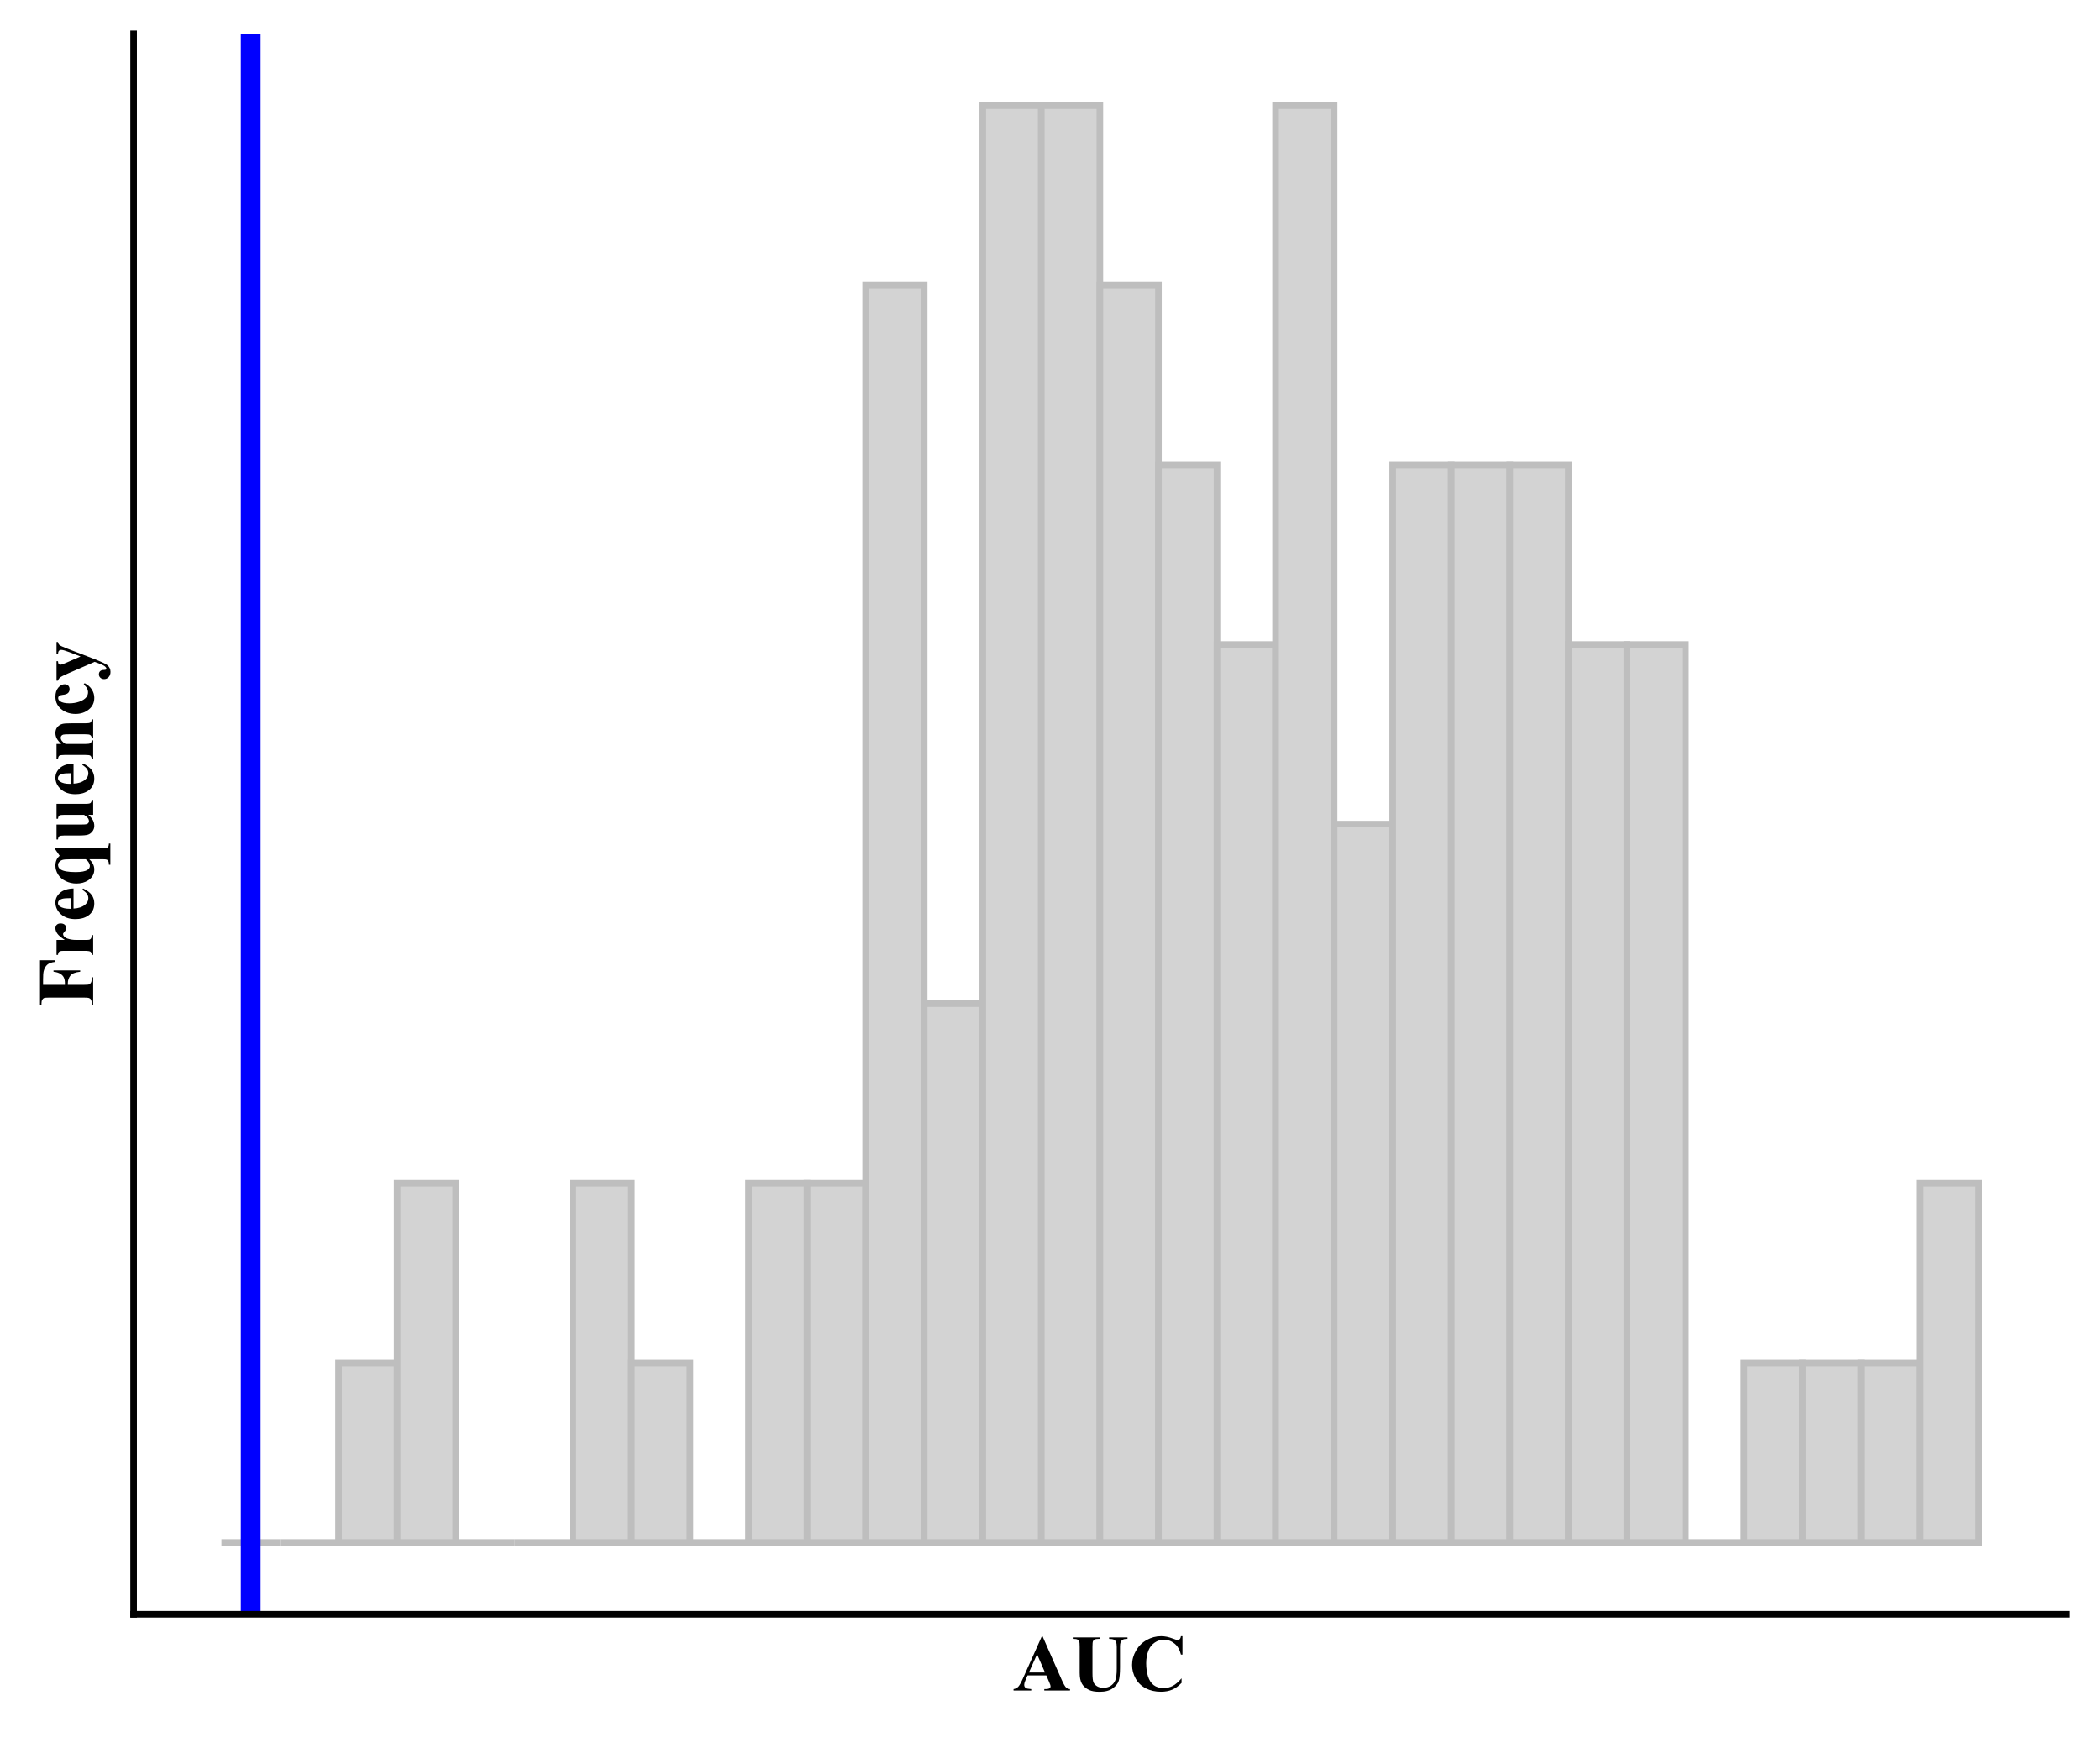
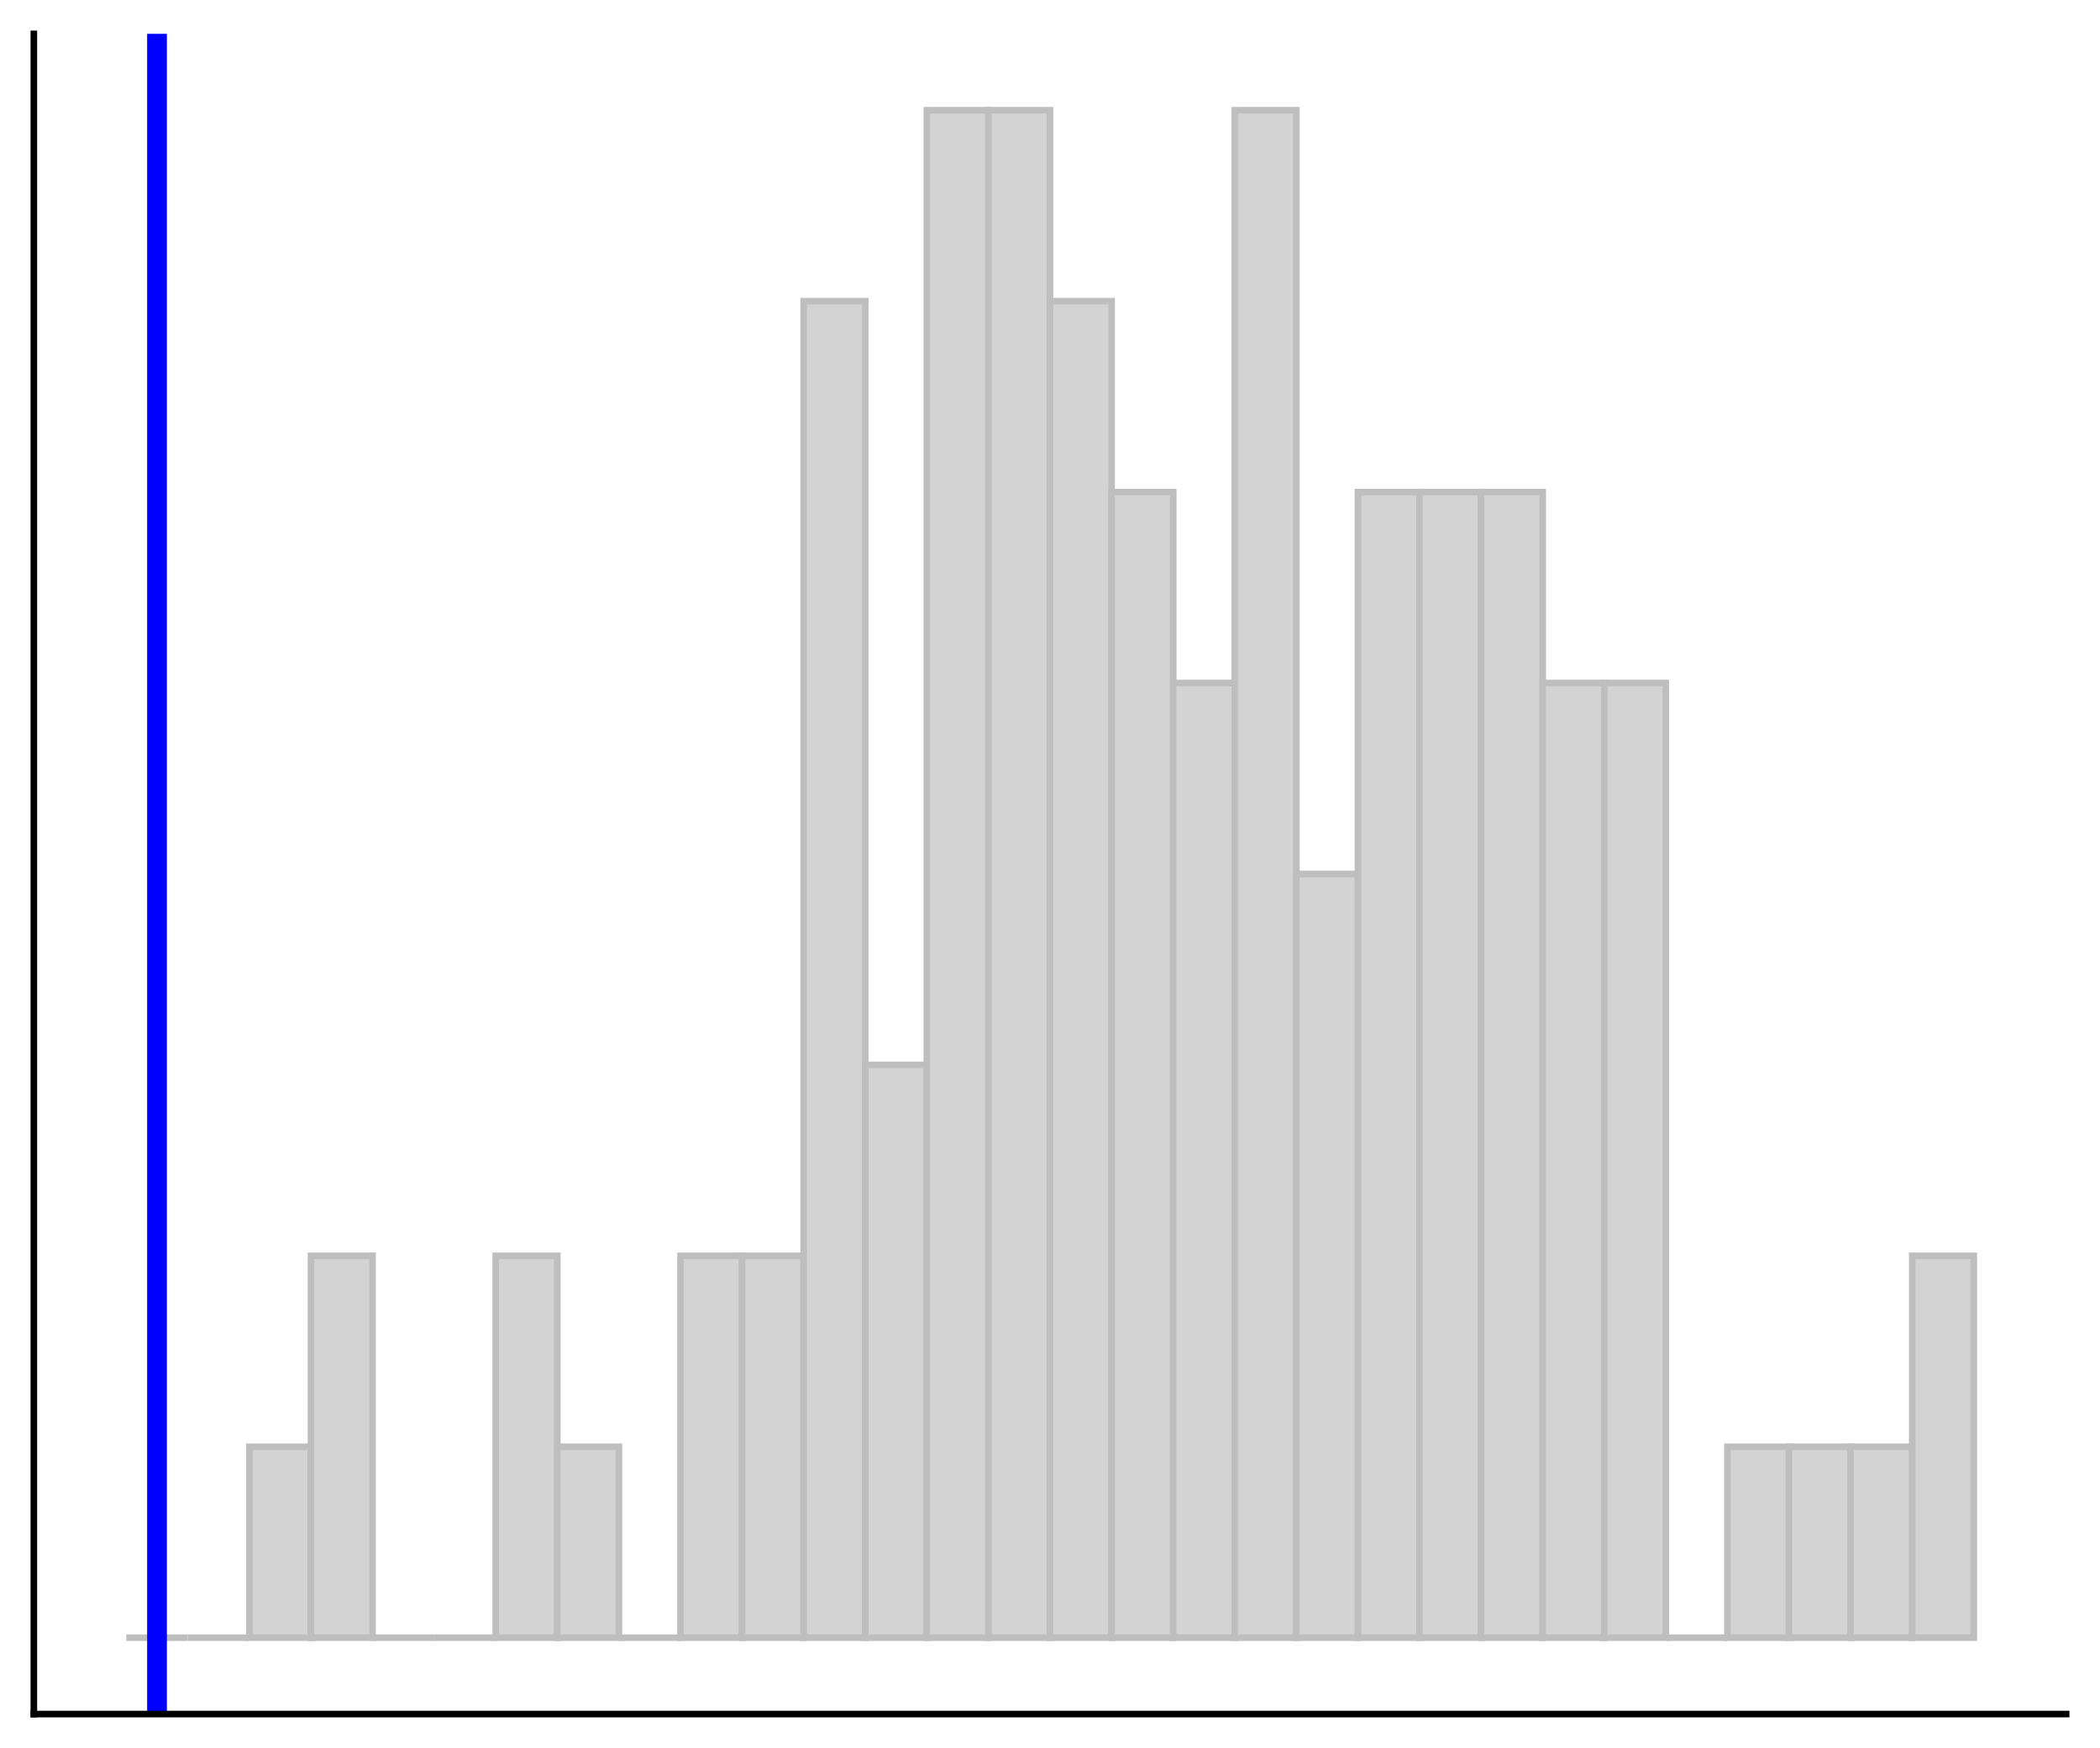
- <svg xmlns="http://www.w3.org/2000/svg" xmlns:xlink="http://www.w3.org/1999/xlink" width="340" height="283" viewBox="0 0 340 283">
+ <svg xmlns="http://www.w3.org/2000/svg" width="340" height="283" viewBox="0 0 340 283">
  <defs>
-     <g>
-       <g id="glyph-0-0">
-         <path d="M 5.406 -2.449 L 2.367 -2.449 L 2.008 -1.613 C 1.887 -1.332 1.828 -1.102 1.828 -0.922 C 1.828 -0.68 1.926 -0.5 2.121 -0.387 C 2.234 -0.32 2.516 -0.27 2.965 -0.234 L 2.965 0 L 0.102 0 L 0.102 -0.234 C 0.41 -0.281 0.664 -0.41 0.863 -0.617 C 1.062 -0.828 1.309 -1.262 1.602 -1.918 L 4.68 -8.785 L 4.797 -8.785 L 7.902 -1.727 C 8.199 -1.059 8.441 -0.637 8.633 -0.465 C 8.777 -0.332 8.98 -0.258 9.242 -0.234 L 9.242 0 L 5.078 0 L 5.078 -0.234 L 5.25 -0.234 C 5.582 -0.234 5.82 -0.281 5.953 -0.375 C 6.047 -0.441 6.094 -0.539 6.094 -0.668 C 6.094 -0.742 6.082 -0.82 6.055 -0.902 C 6.047 -0.938 5.984 -1.098 5.867 -1.379 L 5.406 -2.449 M 5.191 -2.922 L 3.91 -5.883 L 2.59 -2.922 Z M 5.191 -2.922 " />
-       </g>
-       <g id="glyph-0-1">
-         <path d="M 0.305 -8.609 L 4.75 -8.609 L 4.75 -8.371 L 4.527 -8.371 C 4.191 -8.371 3.961 -8.336 3.836 -8.27 C 3.711 -8.199 3.625 -8.102 3.57 -7.98 C 3.52 -7.855 3.492 -7.551 3.492 -7.059 L 3.492 -2.844 C 3.492 -2.074 3.551 -1.562 3.664 -1.312 C 3.781 -1.062 3.973 -0.855 4.242 -0.691 C 4.508 -0.527 4.844 -0.445 5.25 -0.445 C 5.715 -0.445 6.113 -0.551 6.441 -0.758 C 6.77 -0.969 7.012 -1.258 7.176 -1.625 C 7.34 -1.992 7.422 -2.633 7.422 -3.547 L 7.422 -7.059 C 7.422 -7.445 7.379 -7.719 7.301 -7.883 C 7.219 -8.047 7.117 -8.164 6.996 -8.227 C 6.805 -8.324 6.535 -8.371 6.188 -8.371 L 6.188 -8.609 L 9.164 -8.609 L 9.164 -8.371 L 8.988 -8.371 C 8.746 -8.371 8.547 -8.324 8.387 -8.227 C 8.223 -8.129 8.109 -7.984 8.035 -7.789 C 7.98 -7.652 7.953 -7.41 7.953 -7.059 L 7.953 -3.789 C 7.953 -2.777 7.887 -2.047 7.754 -1.602 C 7.621 -1.152 7.297 -0.738 6.781 -0.363 C 6.262 0.016 5.559 0.203 4.664 0.203 C 3.922 0.203 3.344 0.105 2.938 -0.094 C 2.383 -0.367 1.992 -0.715 1.766 -1.137 C 1.535 -1.559 1.422 -2.129 1.422 -2.844 L 1.422 -7.059 C 1.422 -7.555 1.395 -7.863 1.34 -7.98 C 1.285 -8.102 1.188 -8.199 1.055 -8.27 C 0.918 -8.344 0.668 -8.375 0.305 -8.371 Z M 0.305 -8.609 " />
-       </g>
-       <g id="glyph-0-2">
-         <path d="M 8.676 -8.805 L 8.676 -5.82 L 8.43 -5.82 C 8.242 -6.598 7.898 -7.195 7.391 -7.609 C 6.883 -8.027 6.305 -8.234 5.664 -8.234 C 5.125 -8.234 4.633 -8.078 4.184 -7.77 C 3.734 -7.461 3.406 -7.055 3.199 -6.559 C 2.934 -5.918 2.801 -5.207 2.801 -4.426 C 2.801 -3.652 2.898 -2.953 3.09 -2.32 C 3.285 -1.688 3.59 -1.211 4.004 -0.887 C 4.422 -0.562 4.957 -0.398 5.617 -0.398 C 6.16 -0.398 6.656 -0.52 7.105 -0.754 C 7.559 -0.992 8.031 -1.402 8.531 -1.98 L 8.531 -1.238 C 8.047 -0.734 7.547 -0.371 7.023 -0.145 C 6.5 0.082 5.891 0.195 5.191 0.195 C 4.273 0.195 3.457 0.012 2.746 -0.355 C 2.031 -0.723 1.48 -1.254 1.094 -1.941 C 0.707 -2.633 0.516 -3.367 0.516 -4.145 C 0.516 -4.965 0.73 -5.746 1.16 -6.48 C 1.59 -7.219 2.168 -7.789 2.898 -8.195 C 3.629 -8.602 4.402 -8.805 5.223 -8.805 C 5.828 -8.805 6.469 -8.672 7.141 -8.41 C 7.531 -8.258 7.777 -8.184 7.883 -8.184 C 8.02 -8.184 8.137 -8.23 8.234 -8.332 C 8.336 -8.43 8.398 -8.59 8.43 -8.805 Z M 8.676 -8.805 " />
-       </g>
-       <g id="glyph-1-0">
-         <path d="M -8.113 -3.574 L -4.578 -3.574 L -4.578 -3.82 C -4.578 -4.203 -4.633 -4.512 -4.75 -4.754 C -4.863 -4.996 -5.055 -5.199 -5.324 -5.367 C -5.598 -5.535 -5.961 -5.645 -6.422 -5.695 L -6.422 -5.914 L -2.102 -5.914 L -2.102 -5.695 C -2.918 -5.613 -3.457 -5.395 -3.715 -5.035 C -3.977 -4.68 -4.105 -4.273 -4.105 -3.82 L -4.105 -3.574 L -1.473 -3.574 C -1.031 -3.574 -0.758 -3.598 -0.648 -3.648 C -0.539 -3.695 -0.441 -3.789 -0.359 -3.934 C -0.277 -4.074 -0.234 -4.266 -0.234 -4.508 L -0.234 -4.793 L 0 -4.793 L 0 -0.293 L -0.234 -0.293 L -0.234 -0.578 C -0.234 -0.828 -0.277 -1.027 -0.367 -1.18 C -0.426 -1.289 -0.527 -1.375 -0.672 -1.434 C -0.773 -1.48 -1.039 -1.504 -1.473 -1.504 L -7.133 -1.504 C -7.574 -1.504 -7.852 -1.48 -7.961 -1.434 C -8.07 -1.387 -8.168 -1.293 -8.25 -1.152 C -8.332 -1.012 -8.371 -0.82 -8.371 -0.578 L -8.371 -0.293 L -8.609 -0.293 L -8.609 -7.555 L -6.137 -7.555 L -6.137 -7.293 C -6.719 -7.234 -7.148 -7.082 -7.426 -6.84 C -7.707 -6.598 -7.902 -6.242 -8.016 -5.781 C -8.082 -5.527 -8.113 -5.059 -8.113 -4.375 Z M -8.113 -3.574 " />
-       </g>
-       <g id="glyph-1-1">
-         <path d="M -5.934 -2.902 L -4.59 -2.902 C -5.203 -3.293 -5.609 -3.641 -5.812 -3.938 C -6.012 -4.23 -6.113 -4.516 -6.113 -4.793 C -6.113 -5.031 -6.039 -5.219 -5.895 -5.359 C -5.746 -5.504 -5.543 -5.574 -5.273 -5.574 C -4.992 -5.574 -4.77 -5.504 -4.613 -5.367 C -4.457 -5.23 -4.379 -5.062 -4.379 -4.867 C -4.379 -4.645 -4.453 -4.449 -4.594 -4.285 C -4.738 -4.121 -4.82 -4.023 -4.836 -3.992 C -4.863 -3.949 -4.875 -3.902 -4.875 -3.848 C -4.875 -3.723 -4.828 -3.609 -4.734 -3.496 C -4.59 -3.324 -4.387 -3.191 -4.121 -3.105 C -3.711 -2.969 -3.258 -2.902 -2.762 -2.902 L -1.395 -2.902 L -1.039 -2.906 C -0.801 -2.906 -0.645 -2.922 -0.578 -2.953 C -0.465 -3.004 -0.379 -3.078 -0.328 -3.176 C -0.273 -3.277 -0.242 -3.445 -0.227 -3.68 L 0 -3.68 L 0 -0.477 L -0.227 -0.477 C -0.25 -0.734 -0.32 -0.91 -0.441 -1 C -0.562 -1.09 -0.879 -1.137 -1.398 -1.137 L -4.68 -1.137 C -5.016 -1.137 -5.234 -1.121 -5.324 -1.086 C -5.445 -1.043 -5.531 -0.98 -5.586 -0.902 C -5.641 -0.82 -5.68 -0.68 -5.699 -0.477 L -5.934 -0.477 Z M -5.934 -2.902 " />
-       </g>
-       <g id="glyph-1-2">
-         <path d="M -3.18 -5.465 L -3.18 -2.211 C -2.395 -2.246 -1.77 -2.457 -1.312 -2.836 C -0.961 -3.129 -0.785 -3.48 -0.785 -3.891 C -0.785 -4.145 -0.859 -4.375 -1 -4.582 C -1.141 -4.789 -1.395 -5.012 -1.766 -5.25 L -1.625 -5.465 C -0.969 -5.145 -0.504 -4.789 -0.23 -4.398 C 0.043 -4.008 0.18 -3.559 0.18 -3.047 C 0.18 -2.168 -0.16 -1.5 -0.836 -1.047 C -1.383 -0.684 -2.062 -0.5 -2.867 -0.5 C -3.859 -0.5 -4.648 -0.77 -5.234 -1.305 C -5.82 -1.84 -6.113 -2.469 -6.113 -3.188 C -6.113 -3.789 -5.867 -4.309 -5.375 -4.75 C -4.879 -5.195 -4.148 -5.43 -3.18 -5.465 M -3.605 -3.902 C -4.285 -3.902 -4.754 -3.867 -5.008 -3.793 C -5.262 -3.719 -5.453 -3.602 -5.586 -3.445 C -5.664 -3.359 -5.699 -3.238 -5.699 -3.09 C -5.699 -2.871 -5.594 -2.691 -5.375 -2.551 C -5 -2.301 -4.484 -2.176 -3.828 -2.176 L -3.605 -2.176 Z M -3.605 -3.902 " />
-       </g>
-       <g id="glyph-1-3">
-         <path d="M -0.621 -4.426 C -0.352 -4.168 -0.16 -3.926 -0.051 -3.699 C 0.102 -3.406 0.18 -3.094 0.18 -2.773 C 0.18 -2.027 -0.156 -1.441 -0.82 -1.008 C -1.348 -0.668 -1.98 -0.496 -2.719 -0.496 C -3.332 -0.496 -3.906 -0.625 -4.445 -0.887 C -4.984 -1.145 -5.398 -1.504 -5.684 -1.957 C -5.969 -2.414 -6.113 -2.895 -6.113 -3.402 C -6.113 -3.742 -6.055 -4.043 -5.941 -4.309 C -5.828 -4.57 -5.652 -4.797 -5.422 -4.988 L -6.113 -5.984 L -6.113 -6.203 L 1.574 -6.203 C 1.965 -6.203 2.207 -6.234 2.305 -6.305 C 2.461 -6.414 2.543 -6.637 2.547 -6.969 L 2.781 -6.969 L 2.781 -3.543 L 2.547 -3.543 C 2.547 -3.805 2.516 -3.996 2.457 -4.113 C 2.398 -4.23 2.32 -4.312 2.223 -4.359 C 2.125 -4.402 1.926 -4.426 1.625 -4.426 L -0.621 -4.426 M -1.199 -4.426 L -3.645 -4.426 C -4.324 -4.426 -4.777 -4.387 -4.996 -4.312 C -5.215 -4.238 -5.406 -4.102 -5.566 -3.902 C -5.648 -3.801 -5.688 -3.672 -5.688 -3.516 C -5.688 -3.195 -5.547 -2.945 -5.262 -2.77 C -4.828 -2.488 -4.016 -2.348 -2.832 -2.348 C -1.922 -2.348 -1.281 -2.469 -0.914 -2.711 C -0.664 -2.875 -0.539 -3.09 -0.539 -3.352 C -0.539 -3.504 -0.594 -3.676 -0.699 -3.867 C -0.805 -4.062 -0.973 -4.246 -1.199 -4.426 Z M -1.199 -4.426 " />
-       </g>
-       <g id="glyph-1-4">
-         <path d="M -5.934 -6.172 L -1.289 -6.172 C -0.836 -6.168 -0.555 -6.211 -0.441 -6.297 C -0.328 -6.383 -0.258 -6.555 -0.227 -6.812 L 0 -6.812 L 0 -4.391 L -0.793 -4.391 C -0.453 -4.109 -0.207 -3.824 -0.055 -3.543 C 0.102 -3.258 0.18 -2.941 0.18 -2.59 C 0.18 -2.254 0.074 -1.957 -0.129 -1.699 C -0.336 -1.438 -0.574 -1.262 -0.852 -1.176 C -1.125 -1.086 -1.605 -1.039 -2.293 -1.043 L -4.648 -1.043 C -5.094 -1.043 -5.375 -1 -5.484 -0.918 C -5.594 -0.836 -5.668 -0.664 -5.699 -0.398 L -5.934 -0.398 L -5.934 -2.82 L -1.879 -2.82 C -1.457 -2.816 -1.184 -2.84 -1.059 -2.879 C -0.938 -2.918 -0.844 -2.98 -0.781 -3.07 C -0.719 -3.156 -0.684 -3.258 -0.684 -3.371 C -0.684 -3.523 -0.727 -3.66 -0.805 -3.781 C -0.918 -3.953 -1.137 -4.156 -1.473 -4.391 L -4.648 -4.391 C -5.094 -4.391 -5.375 -4.352 -5.484 -4.27 C -5.594 -4.188 -5.668 -4.016 -5.699 -3.75 L -5.934 -3.75 Z M -5.934 -6.172 " />
-       </g>
-       <g id="glyph-1-5">
-         <path d="M -5.934 -2.863 L -5.168 -2.863 C -5.496 -3.168 -5.738 -3.461 -5.887 -3.738 C -6.039 -4.02 -6.113 -4.32 -6.113 -4.641 C -6.113 -5.023 -6.008 -5.344 -5.793 -5.598 C -5.578 -5.852 -5.312 -6.023 -4.996 -6.105 C -4.754 -6.176 -4.289 -6.207 -3.605 -6.207 L -1.293 -6.207 C -0.836 -6.207 -0.555 -6.25 -0.441 -6.332 C -0.328 -6.414 -0.258 -6.586 -0.227 -6.848 L 0 -6.848 L 0 -3.848 L -0.227 -3.848 C -0.258 -4.07 -0.352 -4.23 -0.508 -4.328 C -0.613 -4.398 -0.875 -4.43 -1.293 -4.43 L -3.934 -4.43 C -4.422 -4.43 -4.73 -4.41 -4.855 -4.375 C -4.984 -4.336 -5.082 -4.27 -5.152 -4.18 C -5.223 -4.09 -5.254 -3.988 -5.258 -3.879 C -5.254 -3.516 -4.996 -3.176 -4.477 -2.863 L -1.293 -2.863 C -0.852 -2.863 -0.57 -2.902 -0.449 -2.988 C -0.332 -3.07 -0.258 -3.223 -0.227 -3.445 L 0 -3.445 L 0 -0.445 L -0.227 -0.445 C -0.254 -0.695 -0.336 -0.871 -0.469 -0.977 C -0.562 -1.051 -0.836 -1.086 -1.297 -1.086 L -4.648 -1.086 C -5.094 -1.086 -5.375 -1.043 -5.484 -0.961 C -5.594 -0.879 -5.668 -0.707 -5.699 -0.445 L -5.934 -0.445 Z M -5.934 -2.863 " />
-       </g>
-       <g id="glyph-1-6">
-         <path d="M -1.531 -5.281 L -1.379 -5.477 C -0.852 -5.199 -0.461 -4.852 -0.207 -4.434 C 0.051 -4.016 0.18 -3.574 0.18 -3.105 C 0.18 -2.312 -0.121 -1.68 -0.719 -1.207 C -1.312 -0.73 -2.031 -0.496 -2.867 -0.496 C -3.676 -0.496 -4.387 -0.711 -5 -1.145 C -5.742 -1.664 -6.113 -2.379 -6.113 -3.293 C -6.113 -3.906 -5.957 -4.395 -5.648 -4.758 C -5.34 -5.121 -4.996 -5.301 -4.613 -5.301 C -4.375 -5.301 -4.18 -5.227 -4.039 -5.082 C -3.895 -4.934 -3.82 -4.742 -3.82 -4.508 C -3.82 -4.258 -3.902 -4.051 -4.07 -3.887 C -4.234 -3.727 -4.527 -3.625 -4.953 -3.586 C -5.219 -3.562 -5.402 -3.5 -5.508 -3.402 C -5.617 -3.305 -5.668 -3.191 -5.668 -3.059 C -5.668 -2.855 -5.562 -2.684 -5.344 -2.539 C -5.02 -2.32 -4.52 -2.211 -3.848 -2.211 C -3.289 -2.211 -2.754 -2.297 -2.242 -2.477 C -1.734 -2.652 -1.355 -2.898 -1.105 -3.207 C -0.922 -3.438 -0.832 -3.715 -0.832 -4.031 C -0.832 -4.238 -0.879 -4.434 -0.977 -4.621 C -1.074 -4.809 -1.258 -5.027 -1.531 -5.281 Z M -1.531 -5.281 " />
-       </g>
-       <g id="glyph-1-7">
-         <path d="M 0.242 -3.16 L -4.156 -1.246 C -4.82 -0.957 -5.23 -0.742 -5.383 -0.605 C -5.535 -0.469 -5.641 -0.301 -5.699 -0.109 L -5.934 -0.109 L -5.934 -3.262 L -5.699 -3.262 C -5.691 -3.055 -5.652 -2.91 -5.578 -2.824 C -5.508 -2.738 -5.422 -2.699 -5.32 -2.699 C -5.16 -2.699 -4.84 -2.805 -4.367 -3.016 L -2.043 -4.031 L -3.84 -4.723 C -4.48 -4.973 -4.922 -5.098 -5.172 -5.098 C -5.328 -5.098 -5.453 -5.047 -5.547 -4.941 C -5.641 -4.84 -5.691 -4.656 -5.699 -4.391 L -5.934 -4.391 L -5.934 -6.379 L -5.699 -6.379 C -5.68 -6.184 -5.605 -6.027 -5.477 -5.902 C -5.348 -5.781 -4.906 -5.574 -4.156 -5.289 L 0.242 -3.594 C 1.34 -3.164 2.02 -2.848 2.273 -2.641 C 2.629 -2.348 2.805 -1.984 2.805 -1.543 C 2.805 -1.191 2.707 -0.906 2.504 -0.688 C 2.305 -0.473 2.062 -0.363 1.777 -0.363 C 1.531 -0.363 1.328 -0.438 1.168 -0.586 C 1.008 -0.738 0.926 -0.922 0.926 -1.141 C 0.926 -1.355 0.996 -1.523 1.129 -1.652 C 1.266 -1.781 1.477 -1.848 1.758 -1.852 C 1.918 -1.859 2.023 -1.875 2.07 -1.91 C 2.117 -1.945 2.141 -1.992 2.141 -2.055 C 2.141 -2.156 2.078 -2.266 1.957 -2.379 C 1.777 -2.551 1.371 -2.75 0.738 -2.977 Z M 0.242 -3.16 " />
-       </g>
-     </g>
    <clipPath id="clip-0">
-       <path clip-rule="nonzero" d="M 21.633 5.48 L 334.52 5.48 L 334.52 261.367 L 21.633 261.367 Z M 21.633 5.48 " />
+       <path clip-rule="nonzero" d="M 5.48 5.48 L 334.523 5.48 L 334.523 277.523 L 5.48 277.523 Z M 5.48 5.48 " />
    </clipPath>
    <clipPath id="clip-1">
-       <path clip-rule="nonzero" d="M 38 5.48 L 43 5.48 L 43 261.367 L 38 261.367 Z M 38 5.48 " />
+       <path clip-rule="nonzero" d="M 23 5.48 L 28 5.48 L 28 277.523 L 23 277.523 Z M 23 5.48 " />
    </clipPath>
  </defs>
  <rect x="-34" y="-28.3" width="408" height="339.6" fill="rgb(100%, 100%, 100%)" fill-opacity="1" />
  <rect x="-34" y="-28.3" width="408" height="339.6" fill="rgb(100%, 100%, 100%)" fill-opacity="1" />
  <path fill="none" stroke-width="1.067" stroke-linecap="round" stroke-linejoin="round" stroke="rgb(100%, 100%, 100%)" stroke-opacity="1" stroke-miterlimit="10" d="M 0 283 L 340 283 L 340 0 L 0 0 Z M 0 283 " />
  <g clip-path="url(#clip-0)">
-     <path fill-rule="nonzero" fill="rgb(100%, 100%, 100%)" fill-opacity="1" d="M 21.633 261.367 L 334.52 261.367 L 334.52 5.48 L 21.633 5.48 Z M 21.633 261.367 " />
+     <path fill-rule="nonzero" fill="rgb(100%, 100%, 100%)" fill-opacity="1" d="M 5.48 277.52 L 334.523 277.52 L 334.523 5.477 L 5.48 5.477 Z M 5.48 277.52 " />
  </g>
-   <path fill="none" stroke-width="1.067" stroke-linecap="butt" stroke-linejoin="miter" stroke="rgb(74.51%, 74.51%, 74.51%)" stroke-opacity="1" stroke-miterlimit="10" d="M 35.855 249.738 L 45.336 249.738 Z M 35.855 249.738 " />
-   <path fill="none" stroke-width="1.067" stroke-linecap="butt" stroke-linejoin="miter" stroke="rgb(74.51%, 74.51%, 74.51%)" stroke-opacity="1" stroke-miterlimit="10" d="M 45.336 249.738 L 54.816 249.738 Z M 45.336 249.738 " />
-   <path fill-rule="nonzero" fill="rgb(82.745%, 82.745%, 82.745%)" fill-opacity="1" stroke-width="1.067" stroke-linecap="butt" stroke-linejoin="miter" stroke="rgb(74.51%, 74.51%, 74.51%)" stroke-opacity="1" stroke-miterlimit="10" d="M 54.816 249.738 L 64.297 249.738 L 64.297 220.66 L 54.816 220.66 Z M 54.816 249.738 " />
-   <path fill-rule="nonzero" fill="rgb(82.745%, 82.745%, 82.745%)" fill-opacity="1" stroke-width="1.067" stroke-linecap="butt" stroke-linejoin="miter" stroke="rgb(74.51%, 74.51%, 74.51%)" stroke-opacity="1" stroke-miterlimit="10" d="M 64.301 249.738 L 73.781 249.738 L 73.781 191.582 L 64.301 191.582 Z M 64.301 249.738 " />
-   <path fill="none" stroke-width="1.067" stroke-linecap="butt" stroke-linejoin="miter" stroke="rgb(74.51%, 74.51%, 74.51%)" stroke-opacity="1" stroke-miterlimit="10" d="M 73.781 249.738 L 83.262 249.738 Z M 73.781 249.738 " />
-   <path fill="none" stroke-width="1.067" stroke-linecap="butt" stroke-linejoin="miter" stroke="rgb(74.51%, 74.51%, 74.51%)" stroke-opacity="1" stroke-miterlimit="10" d="M 83.262 249.738 L 92.742 249.738 Z M 83.262 249.738 " />
-   <path fill-rule="nonzero" fill="rgb(82.745%, 82.745%, 82.745%)" fill-opacity="1" stroke-width="1.067" stroke-linecap="butt" stroke-linejoin="miter" stroke="rgb(74.51%, 74.51%, 74.51%)" stroke-opacity="1" stroke-miterlimit="10" d="M 92.742 249.738 L 102.223 249.738 L 102.223 191.582 L 92.742 191.582 Z M 92.742 249.738 " />
-   <path fill-rule="nonzero" fill="rgb(82.745%, 82.745%, 82.745%)" fill-opacity="1" stroke-width="1.067" stroke-linecap="butt" stroke-linejoin="miter" stroke="rgb(74.51%, 74.51%, 74.51%)" stroke-opacity="1" stroke-miterlimit="10" d="M 102.227 249.738 L 111.707 249.738 L 111.707 220.66 L 102.227 220.66 Z M 102.227 249.738 " />
-   <path fill="none" stroke-width="1.067" stroke-linecap="butt" stroke-linejoin="miter" stroke="rgb(74.51%, 74.51%, 74.51%)" stroke-opacity="1" stroke-miterlimit="10" d="M 111.707 249.738 L 121.188 249.738 Z M 111.707 249.738 " />
-   <path fill-rule="nonzero" fill="rgb(82.745%, 82.745%, 82.745%)" fill-opacity="1" stroke-width="1.067" stroke-linecap="butt" stroke-linejoin="miter" stroke="rgb(74.51%, 74.51%, 74.51%)" stroke-opacity="1" stroke-miterlimit="10" d="M 121.188 249.738 L 130.668 249.738 L 130.668 191.582 L 121.188 191.582 Z M 121.188 249.738 " />
-   <path fill-rule="nonzero" fill="rgb(82.745%, 82.745%, 82.745%)" fill-opacity="1" stroke-width="1.067" stroke-linecap="butt" stroke-linejoin="miter" stroke="rgb(74.51%, 74.51%, 74.51%)" stroke-opacity="1" stroke-miterlimit="10" d="M 130.668 249.738 L 140.148 249.738 L 140.148 191.582 L 130.668 191.582 Z M 130.668 249.738 " />
-   <path fill-rule="nonzero" fill="rgb(82.745%, 82.745%, 82.745%)" fill-opacity="1" stroke-width="1.067" stroke-linecap="butt" stroke-linejoin="miter" stroke="rgb(74.51%, 74.51%, 74.51%)" stroke-opacity="1" stroke-miterlimit="10" d="M 140.152 249.738 L 149.633 249.738 L 149.633 46.191 L 140.152 46.191 Z M 140.152 249.738 " />
-   <path fill-rule="nonzero" fill="rgb(82.745%, 82.745%, 82.745%)" fill-opacity="1" stroke-width="1.067" stroke-linecap="butt" stroke-linejoin="miter" stroke="rgb(74.51%, 74.51%, 74.51%)" stroke-opacity="1" stroke-miterlimit="10" d="M 149.633 249.738 L 159.113 249.738 L 159.113 162.504 L 149.633 162.504 Z M 149.633 249.738 " />
-   <path fill-rule="nonzero" fill="rgb(82.745%, 82.745%, 82.745%)" fill-opacity="1" stroke-width="1.067" stroke-linecap="butt" stroke-linejoin="miter" stroke="rgb(74.51%, 74.51%, 74.51%)" stroke-opacity="1" stroke-miterlimit="10" d="M 159.113 249.738 L 168.594 249.738 L 168.594 17.113 L 159.113 17.113 Z M 159.113 249.738 " />
-   <path fill-rule="nonzero" fill="rgb(82.745%, 82.745%, 82.745%)" fill-opacity="1" stroke-width="1.067" stroke-linecap="butt" stroke-linejoin="miter" stroke="rgb(74.51%, 74.51%, 74.51%)" stroke-opacity="1" stroke-miterlimit="10" d="M 168.594 249.738 L 178.074 249.738 L 178.074 17.113 L 168.594 17.113 Z M 168.594 249.738 " />
-   <path fill-rule="nonzero" fill="rgb(82.745%, 82.745%, 82.745%)" fill-opacity="1" stroke-width="1.067" stroke-linecap="butt" stroke-linejoin="miter" stroke="rgb(74.51%, 74.51%, 74.51%)" stroke-opacity="1" stroke-miterlimit="10" d="M 178.078 249.738 L 187.559 249.738 L 187.559 46.191 L 178.078 46.191 Z M 178.078 249.738 " />
-   <path fill-rule="nonzero" fill="rgb(82.745%, 82.745%, 82.745%)" fill-opacity="1" stroke-width="1.067" stroke-linecap="butt" stroke-linejoin="miter" stroke="rgb(74.51%, 74.51%, 74.51%)" stroke-opacity="1" stroke-miterlimit="10" d="M 187.559 249.738 L 197.039 249.738 L 197.039 75.27 L 187.559 75.27 Z M 187.559 249.738 " />
-   <path fill-rule="nonzero" fill="rgb(82.745%, 82.745%, 82.745%)" fill-opacity="1" stroke-width="1.067" stroke-linecap="butt" stroke-linejoin="miter" stroke="rgb(74.51%, 74.51%, 74.51%)" stroke-opacity="1" stroke-miterlimit="10" d="M 197.039 249.738 L 206.52 249.738 L 206.52 104.348 L 197.039 104.348 Z M 197.039 249.738 " />
-   <path fill-rule="nonzero" fill="rgb(82.745%, 82.745%, 82.745%)" fill-opacity="1" stroke-width="1.067" stroke-linecap="butt" stroke-linejoin="miter" stroke="rgb(74.51%, 74.51%, 74.51%)" stroke-opacity="1" stroke-miterlimit="10" d="M 206.52 249.738 L 216 249.738 L 216 17.113 L 206.52 17.113 Z M 206.52 249.738 " />
-   <path fill-rule="nonzero" fill="rgb(82.745%, 82.745%, 82.745%)" fill-opacity="1" stroke-width="1.067" stroke-linecap="butt" stroke-linejoin="miter" stroke="rgb(74.51%, 74.51%, 74.51%)" stroke-opacity="1" stroke-miterlimit="10" d="M 216.004 249.738 L 225.484 249.738 L 225.484 133.426 L 216.004 133.426 Z M 216.004 249.738 " />
-   <path fill-rule="nonzero" fill="rgb(82.745%, 82.745%, 82.745%)" fill-opacity="1" stroke-width="1.067" stroke-linecap="butt" stroke-linejoin="miter" stroke="rgb(74.51%, 74.51%, 74.51%)" stroke-opacity="1" stroke-miterlimit="10" d="M 225.484 249.738 L 234.965 249.738 L 234.965 75.27 L 225.484 75.27 Z M 225.484 249.738 " />
-   <path fill-rule="nonzero" fill="rgb(82.745%, 82.745%, 82.745%)" fill-opacity="1" stroke-width="1.067" stroke-linecap="butt" stroke-linejoin="miter" stroke="rgb(74.51%, 74.51%, 74.51%)" stroke-opacity="1" stroke-miterlimit="10" d="M 234.965 249.738 L 244.445 249.738 L 244.445 75.27 L 234.965 75.27 Z M 234.965 249.738 " />
-   <path fill-rule="nonzero" fill="rgb(82.745%, 82.745%, 82.745%)" fill-opacity="1" stroke-width="1.067" stroke-linecap="butt" stroke-linejoin="miter" stroke="rgb(74.51%, 74.51%, 74.51%)" stroke-opacity="1" stroke-miterlimit="10" d="M 244.445 249.738 L 253.926 249.738 L 253.926 75.27 L 244.445 75.27 Z M 244.445 249.738 " />
-   <path fill-rule="nonzero" fill="rgb(82.745%, 82.745%, 82.745%)" fill-opacity="1" stroke-width="1.067" stroke-linecap="butt" stroke-linejoin="miter" stroke="rgb(74.51%, 74.51%, 74.51%)" stroke-opacity="1" stroke-miterlimit="10" d="M 253.93 249.738 L 263.41 249.738 L 263.41 104.348 L 253.93 104.348 Z M 253.93 249.738 " />
-   <path fill-rule="nonzero" fill="rgb(82.745%, 82.745%, 82.745%)" fill-opacity="1" stroke-width="1.067" stroke-linecap="butt" stroke-linejoin="miter" stroke="rgb(74.51%, 74.51%, 74.51%)" stroke-opacity="1" stroke-miterlimit="10" d="M 263.41 249.738 L 272.891 249.738 L 272.891 104.348 L 263.41 104.348 Z M 263.41 249.738 " />
-   <path fill="none" stroke-width="1.067" stroke-linecap="butt" stroke-linejoin="miter" stroke="rgb(74.51%, 74.51%, 74.51%)" stroke-opacity="1" stroke-miterlimit="10" d="M 272.891 249.738 L 282.371 249.738 Z M 272.891 249.738 " />
-   <path fill-rule="nonzero" fill="rgb(82.745%, 82.745%, 82.745%)" fill-opacity="1" stroke-width="1.067" stroke-linecap="butt" stroke-linejoin="miter" stroke="rgb(74.51%, 74.51%, 74.51%)" stroke-opacity="1" stroke-miterlimit="10" d="M 282.371 249.738 L 291.852 249.738 L 291.852 220.66 L 282.371 220.66 Z M 282.371 249.738 " />
-   <path fill-rule="nonzero" fill="rgb(82.745%, 82.745%, 82.745%)" fill-opacity="1" stroke-width="1.067" stroke-linecap="butt" stroke-linejoin="miter" stroke="rgb(74.51%, 74.51%, 74.51%)" stroke-opacity="1" stroke-miterlimit="10" d="M 291.855 249.738 L 301.336 249.738 L 301.336 220.66 L 291.855 220.66 Z M 291.855 249.738 " />
-   <path fill-rule="nonzero" fill="rgb(82.745%, 82.745%, 82.745%)" fill-opacity="1" stroke-width="1.067" stroke-linecap="butt" stroke-linejoin="miter" stroke="rgb(74.51%, 74.51%, 74.51%)" stroke-opacity="1" stroke-miterlimit="10" d="M 301.336 249.738 L 310.816 249.738 L 310.816 220.66 L 301.336 220.66 Z M 301.336 249.738 " />
-   <path fill-rule="nonzero" fill="rgb(82.745%, 82.745%, 82.745%)" fill-opacity="1" stroke-width="1.067" stroke-linecap="butt" stroke-linejoin="miter" stroke="rgb(74.51%, 74.51%, 74.51%)" stroke-opacity="1" stroke-miterlimit="10" d="M 310.816 249.738 L 320.297 249.738 L 320.297 191.582 L 310.816 191.582 Z M 310.816 249.738 " />
+   <path fill="none" stroke-width="1.067" stroke-linecap="butt" stroke-linejoin="miter" stroke="rgb(74.51%, 74.51%, 74.51%)" stroke-opacity="1" stroke-miterlimit="10" d="M 20.438 265.156 L 30.41 265.156 Z M 20.438 265.156 " />
+   <path fill="none" stroke-width="1.067" stroke-linecap="butt" stroke-linejoin="miter" stroke="rgb(74.51%, 74.51%, 74.51%)" stroke-opacity="1" stroke-miterlimit="10" d="M 30.406 265.156 L 40.379 265.156 Z M 30.406 265.156 " />
+   <path fill-rule="nonzero" fill="rgb(82.745%, 82.745%, 82.745%)" fill-opacity="1" stroke-width="1.067" stroke-linecap="butt" stroke-linejoin="miter" stroke="rgb(74.51%, 74.51%, 74.51%)" stroke-opacity="1" stroke-miterlimit="10" d="M 40.379 265.156 L 50.352 265.156 L 50.352 234.242 L 40.379 234.242 Z M 40.379 265.156 " />
+   <path fill-rule="nonzero" fill="rgb(82.745%, 82.745%, 82.745%)" fill-opacity="1" stroke-width="1.067" stroke-linecap="butt" stroke-linejoin="miter" stroke="rgb(74.51%, 74.51%, 74.51%)" stroke-opacity="1" stroke-miterlimit="10" d="M 50.348 265.156 L 60.32 265.156 L 60.32 203.328 L 50.348 203.328 Z M 50.348 265.156 " />
+   <path fill="none" stroke-width="1.067" stroke-linecap="butt" stroke-linejoin="miter" stroke="rgb(74.51%, 74.51%, 74.51%)" stroke-opacity="1" stroke-miterlimit="10" d="M 60.32 265.156 L 70.293 265.156 Z M 60.32 265.156 " />
+   <path fill="none" stroke-width="1.067" stroke-linecap="butt" stroke-linejoin="miter" stroke="rgb(74.51%, 74.51%, 74.51%)" stroke-opacity="1" stroke-miterlimit="10" d="M 70.289 265.156 L 80.262 265.156 Z M 70.289 265.156 " />
+   <path fill-rule="nonzero" fill="rgb(82.745%, 82.745%, 82.745%)" fill-opacity="1" stroke-width="1.067" stroke-linecap="butt" stroke-linejoin="miter" stroke="rgb(74.51%, 74.51%, 74.51%)" stroke-opacity="1" stroke-miterlimit="10" d="M 80.262 265.156 L 90.234 265.156 L 90.234 203.328 L 80.262 203.328 Z M 80.262 265.156 " />
+   <path fill-rule="nonzero" fill="rgb(82.745%, 82.745%, 82.745%)" fill-opacity="1" stroke-width="1.067" stroke-linecap="butt" stroke-linejoin="miter" stroke="rgb(74.51%, 74.51%, 74.51%)" stroke-opacity="1" stroke-miterlimit="10" d="M 90.234 265.156 L 100.207 265.156 L 100.207 234.242 L 90.234 234.242 Z M 90.234 265.156 " />
+   <path fill="none" stroke-width="1.067" stroke-linecap="butt" stroke-linejoin="miter" stroke="rgb(74.51%, 74.51%, 74.51%)" stroke-opacity="1" stroke-miterlimit="10" d="M 100.203 265.156 L 110.176 265.156 Z M 100.203 265.156 " />
+   <path fill-rule="nonzero" fill="rgb(82.745%, 82.745%, 82.745%)" fill-opacity="1" stroke-width="1.067" stroke-linecap="butt" stroke-linejoin="miter" stroke="rgb(74.51%, 74.51%, 74.51%)" stroke-opacity="1" stroke-miterlimit="10" d="M 110.176 265.156 L 120.148 265.156 L 120.148 203.328 L 110.176 203.328 Z M 110.176 265.156 " />
+   <path fill-rule="nonzero" fill="rgb(82.745%, 82.745%, 82.745%)" fill-opacity="1" stroke-width="1.067" stroke-linecap="butt" stroke-linejoin="miter" stroke="rgb(74.51%, 74.51%, 74.51%)" stroke-opacity="1" stroke-miterlimit="10" d="M 120.145 265.156 L 130.117 265.156 L 130.117 203.328 L 120.145 203.328 Z M 120.145 265.156 " />
+   <path fill-rule="nonzero" fill="rgb(82.745%, 82.745%, 82.745%)" fill-opacity="1" stroke-width="1.067" stroke-linecap="butt" stroke-linejoin="miter" stroke="rgb(74.51%, 74.51%, 74.51%)" stroke-opacity="1" stroke-miterlimit="10" d="M 130.117 265.156 L 140.09 265.156 L 140.09 48.762 L 130.117 48.762 Z M 130.117 265.156 " />
+   <path fill-rule="nonzero" fill="rgb(82.745%, 82.745%, 82.745%)" fill-opacity="1" stroke-width="1.067" stroke-linecap="butt" stroke-linejoin="miter" stroke="rgb(74.51%, 74.51%, 74.51%)" stroke-opacity="1" stroke-miterlimit="10" d="M 140.086 265.156 L 150.059 265.156 L 150.059 172.414 L 140.086 172.414 Z M 140.086 265.156 " />
+   <path fill-rule="nonzero" fill="rgb(82.745%, 82.745%, 82.745%)" fill-opacity="1" stroke-width="1.067" stroke-linecap="butt" stroke-linejoin="miter" stroke="rgb(74.51%, 74.51%, 74.51%)" stroke-opacity="1" stroke-miterlimit="10" d="M 150.059 265.156 L 160.031 265.156 L 160.031 17.848 L 150.059 17.848 Z M 150.059 265.156 " />
+   <path fill-rule="nonzero" fill="rgb(82.745%, 82.745%, 82.745%)" fill-opacity="1" stroke-width="1.067" stroke-linecap="butt" stroke-linejoin="miter" stroke="rgb(74.51%, 74.51%, 74.51%)" stroke-opacity="1" stroke-miterlimit="10" d="M 160.027 265.156 L 170 265.156 L 170 17.848 L 160.027 17.848 Z M 160.027 265.156 " />
+   <path fill-rule="nonzero" fill="rgb(82.745%, 82.745%, 82.745%)" fill-opacity="1" stroke-width="1.067" stroke-linecap="butt" stroke-linejoin="miter" stroke="rgb(74.51%, 74.51%, 74.51%)" stroke-opacity="1" stroke-miterlimit="10" d="M 170 265.156 L 179.973 265.156 L 179.973 48.762 L 170 48.762 Z M 170 265.156 " />
+   <path fill-rule="nonzero" fill="rgb(82.745%, 82.745%, 82.745%)" fill-opacity="1" stroke-width="1.067" stroke-linecap="butt" stroke-linejoin="miter" stroke="rgb(74.51%, 74.51%, 74.51%)" stroke-opacity="1" stroke-miterlimit="10" d="M 179.973 265.156 L 189.945 265.156 L 189.945 79.672 L 179.973 79.672 Z M 179.973 265.156 " />
+   <path fill-rule="nonzero" fill="rgb(82.745%, 82.745%, 82.745%)" fill-opacity="1" stroke-width="1.067" stroke-linecap="butt" stroke-linejoin="miter" stroke="rgb(74.51%, 74.51%, 74.51%)" stroke-opacity="1" stroke-miterlimit="10" d="M 189.941 265.156 L 199.914 265.156 L 199.914 110.586 L 189.941 110.586 Z M 189.941 265.156 " />
+   <path fill-rule="nonzero" fill="rgb(82.745%, 82.745%, 82.745%)" fill-opacity="1" stroke-width="1.067" stroke-linecap="butt" stroke-linejoin="miter" stroke="rgb(74.51%, 74.51%, 74.51%)" stroke-opacity="1" stroke-miterlimit="10" d="M 199.914 265.156 L 209.887 265.156 L 209.887 17.848 L 199.914 17.848 Z M 199.914 265.156 " />
+   <path fill-rule="nonzero" fill="rgb(82.745%, 82.745%, 82.745%)" fill-opacity="1" stroke-width="1.067" stroke-linecap="butt" stroke-linejoin="miter" stroke="rgb(74.51%, 74.51%, 74.51%)" stroke-opacity="1" stroke-miterlimit="10" d="M 209.883 265.156 L 219.855 265.156 L 219.855 141.5 L 209.883 141.5 Z M 209.883 265.156 " />
+   <path fill-rule="nonzero" fill="rgb(82.745%, 82.745%, 82.745%)" fill-opacity="1" stroke-width="1.067" stroke-linecap="butt" stroke-linejoin="miter" stroke="rgb(74.51%, 74.51%, 74.51%)" stroke-opacity="1" stroke-miterlimit="10" d="M 219.855 265.156 L 229.828 265.156 L 229.828 79.672 L 219.855 79.672 Z M 219.855 265.156 " />
+   <path fill-rule="nonzero" fill="rgb(82.745%, 82.745%, 82.745%)" fill-opacity="1" stroke-width="1.067" stroke-linecap="butt" stroke-linejoin="miter" stroke="rgb(74.51%, 74.51%, 74.51%)" stroke-opacity="1" stroke-miterlimit="10" d="M 229.824 265.156 L 239.797 265.156 L 239.797 79.672 L 229.824 79.672 Z M 229.824 265.156 " />
+   <path fill-rule="nonzero" fill="rgb(82.745%, 82.745%, 82.745%)" fill-opacity="1" stroke-width="1.067" stroke-linecap="butt" stroke-linejoin="miter" stroke="rgb(74.51%, 74.51%, 74.51%)" stroke-opacity="1" stroke-miterlimit="10" d="M 239.797 265.156 L 249.77 265.156 L 249.77 79.672 L 239.797 79.672 Z M 239.797 265.156 " />
+   <path fill-rule="nonzero" fill="rgb(82.745%, 82.745%, 82.745%)" fill-opacity="1" stroke-width="1.067" stroke-linecap="butt" stroke-linejoin="miter" stroke="rgb(74.51%, 74.51%, 74.51%)" stroke-opacity="1" stroke-miterlimit="10" d="M 249.766 265.156 L 259.738 265.156 L 259.738 110.586 L 249.766 110.586 Z M 249.766 265.156 " />
+   <path fill-rule="nonzero" fill="rgb(82.745%, 82.745%, 82.745%)" fill-opacity="1" stroke-width="1.067" stroke-linecap="butt" stroke-linejoin="miter" stroke="rgb(74.51%, 74.51%, 74.51%)" stroke-opacity="1" stroke-miterlimit="10" d="M 259.738 265.156 L 269.711 265.156 L 269.711 110.586 L 259.738 110.586 Z M 259.738 265.156 " />
+   <path fill="none" stroke-width="1.067" stroke-linecap="butt" stroke-linejoin="miter" stroke="rgb(74.51%, 74.51%, 74.51%)" stroke-opacity="1" stroke-miterlimit="10" d="M 269.711 265.156 L 279.684 265.156 Z M 269.711 265.156 " />
+   <path fill-rule="nonzero" fill="rgb(82.745%, 82.745%, 82.745%)" fill-opacity="1" stroke-width="1.067" stroke-linecap="butt" stroke-linejoin="miter" stroke="rgb(74.51%, 74.51%, 74.51%)" stroke-opacity="1" stroke-miterlimit="10" d="M 279.68 265.156 L 289.652 265.156 L 289.652 234.242 L 279.68 234.242 Z M 279.68 265.156 " />
+   <path fill-rule="nonzero" fill="rgb(82.745%, 82.745%, 82.745%)" fill-opacity="1" stroke-width="1.067" stroke-linecap="butt" stroke-linejoin="miter" stroke="rgb(74.51%, 74.51%, 74.51%)" stroke-opacity="1" stroke-miterlimit="10" d="M 289.652 265.156 L 299.625 265.156 L 299.625 234.242 L 289.652 234.242 Z M 289.652 265.156 " />
+   <path fill-rule="nonzero" fill="rgb(82.745%, 82.745%, 82.745%)" fill-opacity="1" stroke-width="1.067" stroke-linecap="butt" stroke-linejoin="miter" stroke="rgb(74.51%, 74.51%, 74.51%)" stroke-opacity="1" stroke-miterlimit="10" d="M 299.621 265.156 L 309.594 265.156 L 309.594 234.242 L 299.621 234.242 Z M 299.621 265.156 " />
+   <path fill-rule="nonzero" fill="rgb(82.745%, 82.745%, 82.745%)" fill-opacity="1" stroke-width="1.067" stroke-linecap="butt" stroke-linejoin="miter" stroke="rgb(74.51%, 74.51%, 74.51%)" stroke-opacity="1" stroke-miterlimit="10" d="M 309.594 265.156 L 319.566 265.156 L 319.566 203.328 L 309.594 203.328 Z M 309.594 265.156 " />
  <g clip-path="url(#clip-1)">
-     <path fill="none" stroke-width="3.201" stroke-linecap="butt" stroke-linejoin="round" stroke="rgb(0%, 0%, 100%)" stroke-opacity="1" stroke-miterlimit="10" d="M 40.594 261.367 L 40.594 5.48 " />
+     <path fill="none" stroke-width="3.201" stroke-linecap="butt" stroke-linejoin="round" stroke="rgb(0%, 0%, 100%)" stroke-opacity="1" stroke-miterlimit="10" d="M 25.422 277.52 L 25.422 5.48 " />
  </g>
-   <path fill="none" stroke-width="1.067" stroke-linecap="square" stroke-linejoin="round" stroke="rgb(0%, 0%, 0%)" stroke-opacity="1" stroke-miterlimit="10" d="M 21.633 261.367 L 21.633 5.48 " />
-   <path fill="none" stroke-width="1.067" stroke-linecap="square" stroke-linejoin="round" stroke="rgb(0%, 0%, 0%)" stroke-opacity="1" stroke-miterlimit="10" d="M 21.633 261.367 L 334.52 261.367 " />
-   <g fill="rgb(0%, 0%, 0%)" fill-opacity="1">
-     <use xlink:href="#glyph-0-0" x="163.996" y="273.715" />
-     <use xlink:href="#glyph-0-1" x="173.384" y="273.715" />
-     <use xlink:href="#glyph-0-2" x="182.772" y="273.715" />
-   </g>
-   <g fill="rgb(0%, 0%, 0%)" fill-opacity="1">
-     <use xlink:href="#glyph-1-0" x="15.086" y="163.027" />
-     <use xlink:href="#glyph-1-1" x="15.086" y="155.086" />
-     <use xlink:href="#glyph-1-2" x="15.086" y="149.316" />
-     <use xlink:href="#glyph-1-3" x="15.086" y="143.546" />
-     <use xlink:href="#glyph-1-4" x="15.086" y="136.316" />
-     <use xlink:href="#glyph-1-2" x="15.086" y="129.086" />
-     <use xlink:href="#glyph-1-5" x="15.086" y="123.316" />
-     <use xlink:href="#glyph-1-6" x="15.086" y="116.086" />
-     <use xlink:href="#glyph-1-7" x="15.086" y="110.316" />
-   </g>
+   <path fill="none" stroke-width="1.067" stroke-linecap="square" stroke-linejoin="round" stroke="rgb(0%, 0%, 0%)" stroke-opacity="1" stroke-miterlimit="10" d="M 5.48 277.52 L 5.48 5.48 " />
+   <path fill="none" stroke-width="1.067" stroke-linecap="square" stroke-linejoin="round" stroke="rgb(0%, 0%, 0%)" stroke-opacity="1" stroke-miterlimit="10" d="M 5.48 277.52 L 334.52 277.52 " />
</svg>
